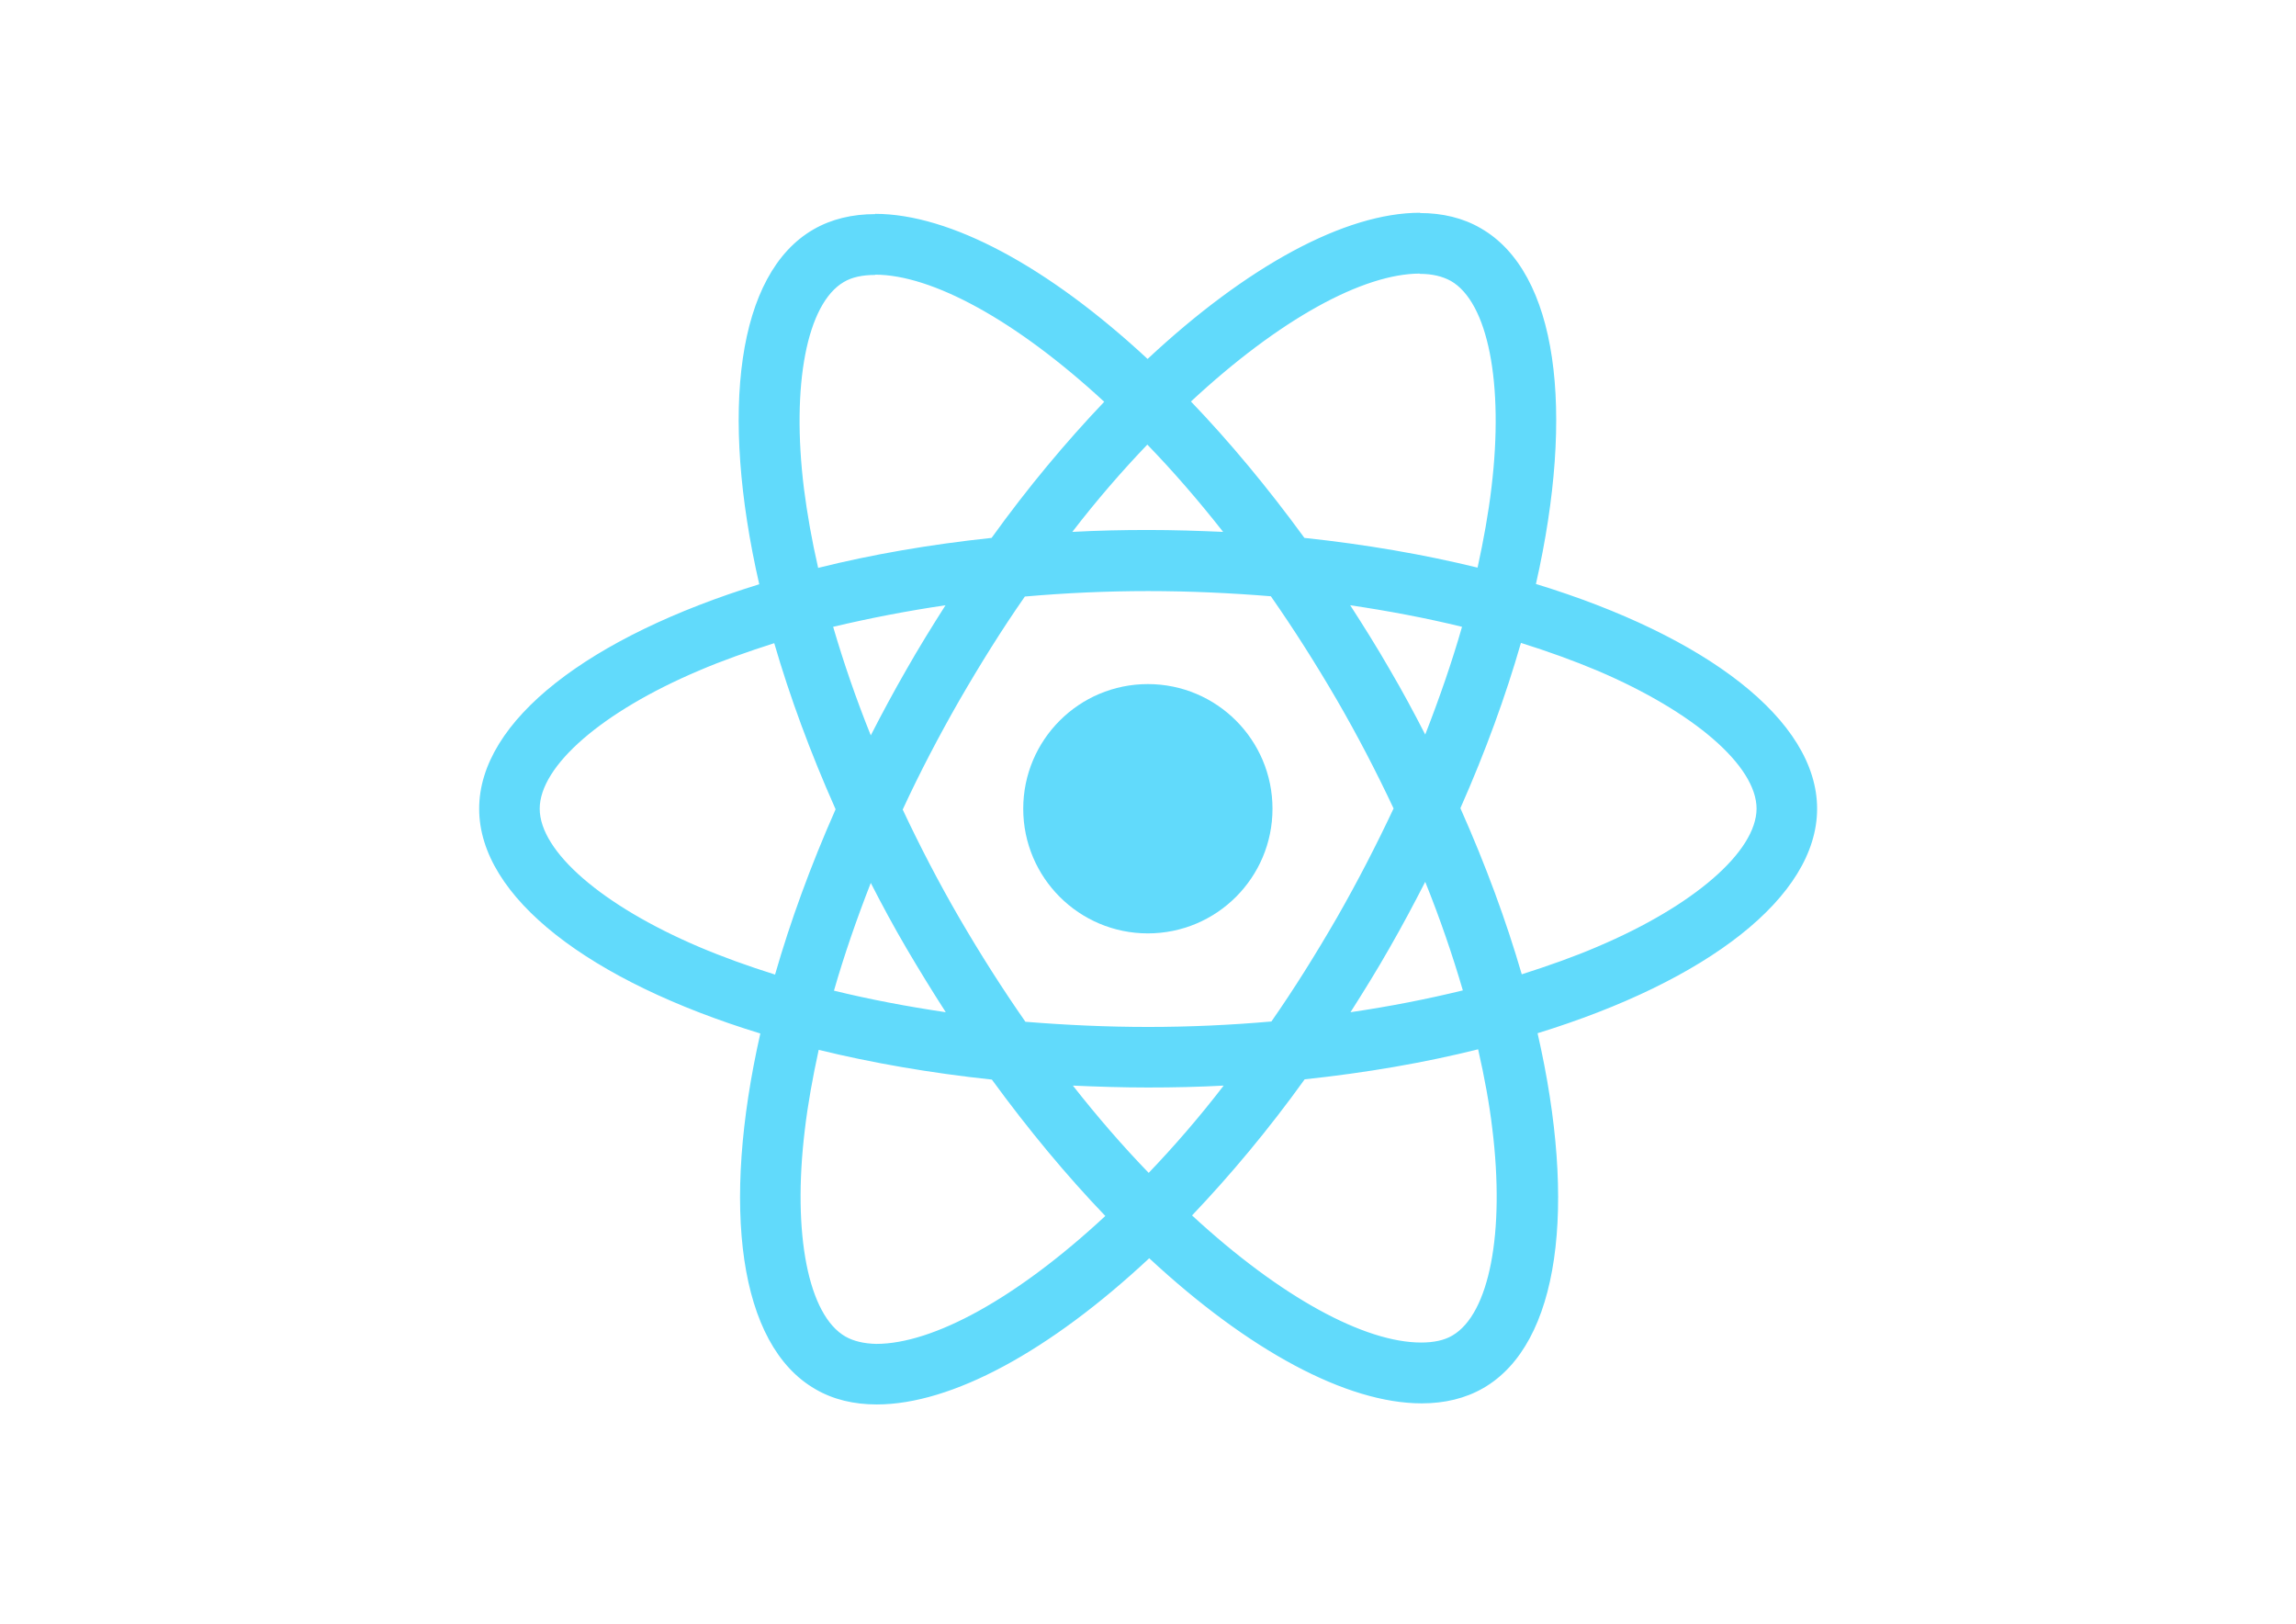
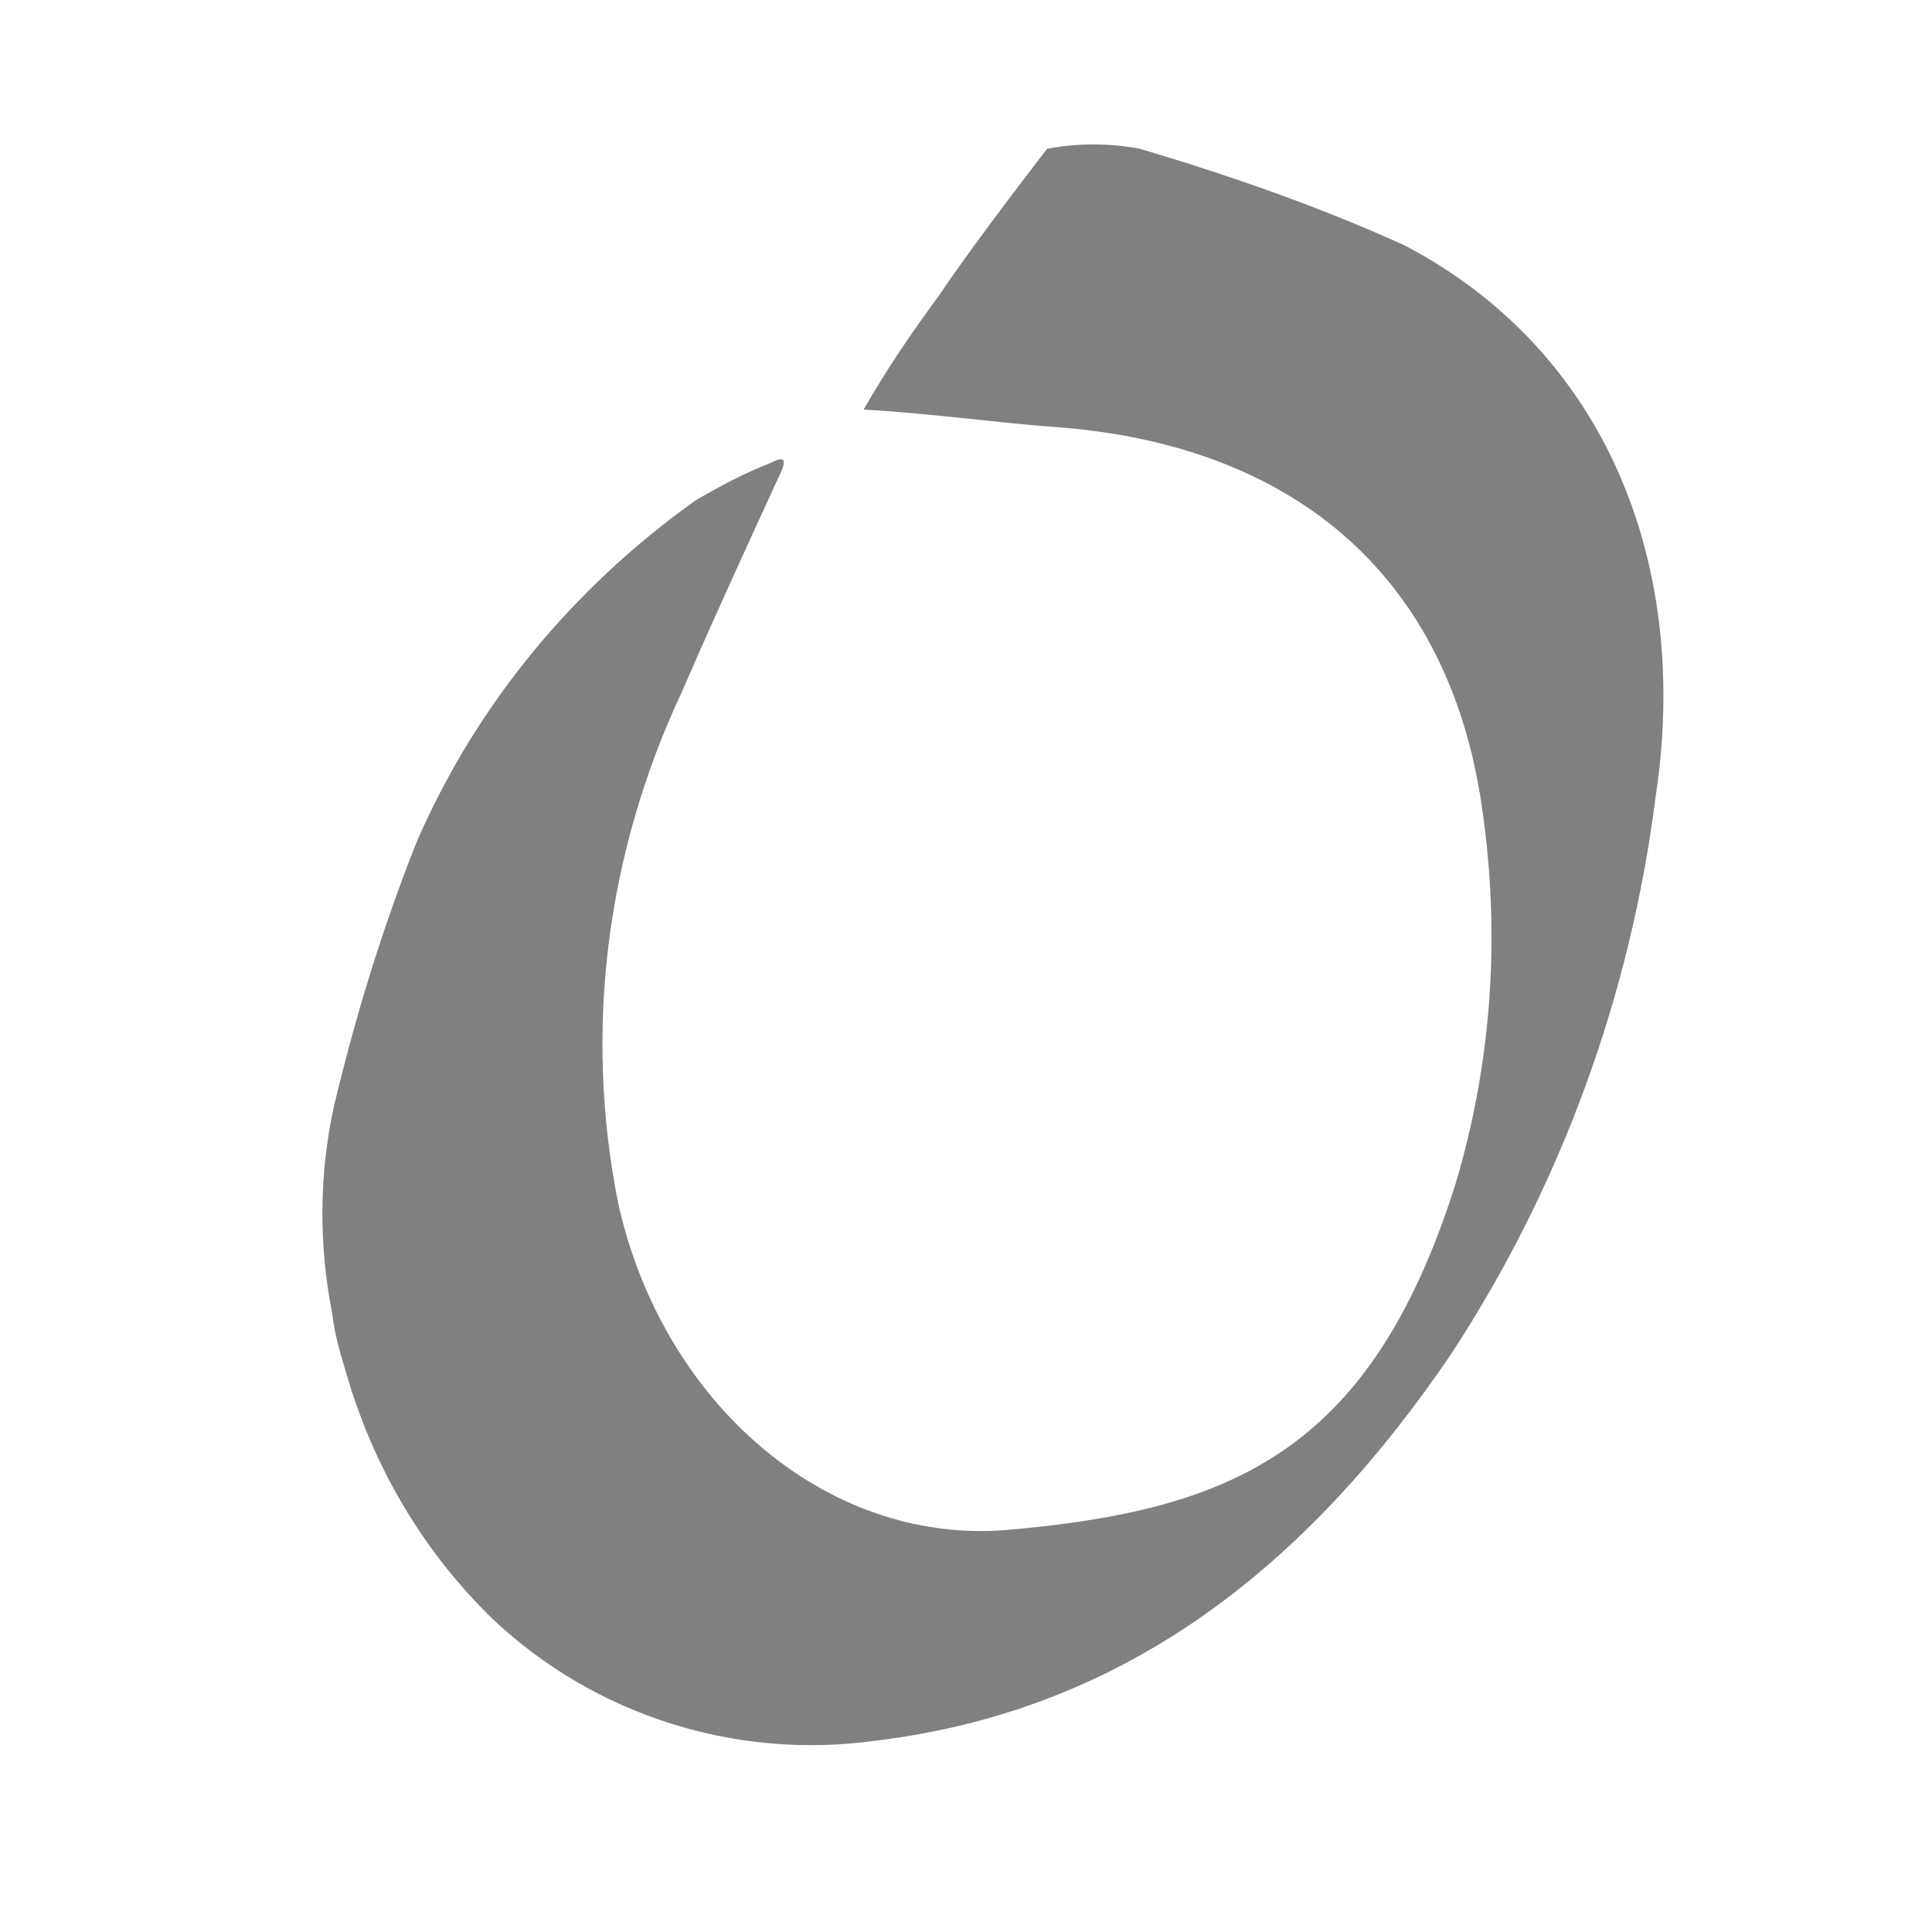
- <svg xmlns="http://www.w3.org/2000/svg" viewBox="0 0 841.9 595.3">
-   <g fill="#61DAFB">
-     <path d="M666.3 296.5c0-32.5-40.7-63.3-103.1-82.4 14.4-63.6 8-114.2-20.2-130.4-6.5-3.8-14.1-5.6-22.4-5.6v22.3c4.6 0 8.3.9 11.4 2.6 13.6 7.8 19.5 37.5 14.9 75.7-1.1 9.4-2.9 19.3-5.1 29.4-19.6-4.8-41-8.5-63.5-10.9-13.5-18.5-27.5-35.3-41.6-50 32.6-30.3 63.2-46.9 84-46.9V78c-27.5 0-63.5 19.6-99.9 53.6-36.4-33.8-72.4-53.2-99.9-53.2v22.3c20.7 0 51.4 16.5 84 46.6-14 14.7-28 31.4-41.3 49.9-22.6 2.4-44 6.1-63.6 11-2.3-10-4-19.7-5.2-29-4.7-38.2 1.1-67.9 14.6-75.8 3-1.8 6.9-2.6 11.5-2.6V78.5c-8.4 0-16 1.8-22.6 5.6-28.1 16.2-34.4 66.7-19.9 130.1-62.2 19.2-102.7 49.9-102.7 82.3 0 32.5 40.7 63.3 103.1 82.4-14.4 63.6-8 114.2 20.2 130.4 6.5 3.8 14.1 5.6 22.5 5.6 27.5 0 63.5-19.6 99.9-53.6 36.4 33.8 72.4 53.2 99.9 53.2 8.4 0 16-1.8 22.6-5.6 28.1-16.2 34.4-66.7 19.9-130.1 62-19.1 102.5-49.9 102.5-82.3zm-130.2-66.7c-3.7 12.9-8.3 26.2-13.5 39.5-4.1-8-8.4-16-13.1-24-4.6-8-9.5-15.8-14.4-23.4 14.2 2.1 27.9 4.7 41 7.9zm-45.8 106.5c-7.8 13.5-15.8 26.3-24.1 38.2-14.9 1.3-30 2-45.2 2-15.1 0-30.2-.7-45-1.9-8.3-11.9-16.4-24.6-24.2-38-7.6-13.1-14.5-26.4-20.8-39.8 6.2-13.4 13.2-26.8 20.7-39.9 7.8-13.5 15.8-26.3 24.1-38.2 14.9-1.3 30-2 45.2-2 15.1 0 30.2.7 45 1.9 8.3 11.9 16.4 24.6 24.2 38 7.6 13.1 14.5 26.4 20.8 39.8-6.3 13.4-13.2 26.8-20.7 39.9zm32.3-13c5.4 13.4 10 26.8 13.8 39.8-13.1 3.2-26.9 5.9-41.2 8 4.9-7.7 9.8-15.6 14.4-23.7 4.6-8 8.9-16.1 13-24.1zM421.2 430c-9.3-9.6-18.6-20.3-27.8-32 9 .4 18.2.7 27.5.7 9.4 0 18.7-.2 27.8-.7-9 11.7-18.3 22.4-27.5 32zm-74.4-58.9c-14.2-2.1-27.9-4.7-41-7.9 3.7-12.9 8.3-26.2 13.5-39.5 4.1 8 8.4 16 13.1 24 4.7 8 9.5 15.8 14.4 23.4zM420.7 163c9.3 9.6 18.6 20.3 27.8 32-9-.4-18.2-.7-27.5-.7-9.4 0-18.7.2-27.8.7 9-11.7 18.3-22.4 27.5-32zm-74 58.9c-4.9 7.7-9.8 15.6-14.4 23.7-4.6 8-8.9 16-13 24-5.4-13.4-10-26.8-13.8-39.8 13.1-3.1 26.9-5.8 41.2-7.9zm-90.5 125.2c-35.4-15.1-58.3-34.9-58.3-50.6 0-15.7 22.9-35.6 58.3-50.6 8.6-3.7 18-7 27.7-10.1 5.7 19.6 13.2 40 22.5 60.9-9.2 20.8-16.6 41.1-22.2 60.6-9.9-3.1-19.3-6.5-28-10.2zM310 490c-13.6-7.8-19.5-37.5-14.9-75.7 1.1-9.4 2.9-19.3 5.1-29.4 19.6 4.8 41 8.5 63.5 10.9 13.5 18.5 27.5 35.3 41.6 50-32.6 30.3-63.2 46.9-84 46.9-4.5-.1-8.3-1-11.3-2.7zm237.2-76.2c4.7 38.2-1.1 67.9-14.6 75.8-3 1.8-6.9 2.6-11.5 2.6-20.7 0-51.4-16.5-84-46.6 14-14.7 28-31.4 41.3-49.9 22.6-2.4 44-6.1 63.6-11 2.3 10.1 4.1 19.8 5.2 29.1zm38.5-66.7c-8.6 3.7-18 7-27.7 10.1-5.7-19.6-13.2-40-22.5-60.9 9.2-20.8 16.6-41.1 22.2-60.6 9.9 3.1 19.3 6.5 28.1 10.2 35.4 15.1 58.3 34.9 58.3 50.6-.1 15.7-23 35.6-58.4 50.6zM320.8 78.4z" />
-     <circle cx="420.9" cy="296.5" r="45.7" />
-     <path d="M520.5 78.1z" />
-   </g>
+ <svg xmlns="http://www.w3.org/2000/svg" version="1.1" id="Layer_1" x="0px" y="0px" viewBox="0 0 100 100" style="enable-background:new 0 0 100 100;" xml:space="preserve">
+   <style type="text/css">
+ 	.st0{fill:#808080;}
+ </style>
+   <path class="st0" d="M17.3,57.2c1.1-4.6,2.5-9.2,4.3-13.7c3.1-7.1,8.1-13.1,14.4-17.6c1.2-0.7,2.5-1.4,3.8-1.9  c0.6-0.3,1.1-0.5,0.5,0.7c-1.7,3.7-3.4,7.4-5,11.1c-3.9,8.3-5.1,17.5-3.3,26.5c2.3,10.3,10.7,17.6,20,16.9c11.7-1,18.9-4,23.3-17.8  c2-6.6,2.4-13.5,1.3-20.3C74.7,29.7,66.9,23,54.6,22.1c-2.9-0.2-6.3-0.7-9.9-0.9c1.2-2.1,2.5-4,3.9-5.9c1.8-2.7,5.6-7.6,5.6-7.6  c1.6-0.3,3.2-0.3,4.8,0c4.7,1.4,9.3,3,13.7,5c10.5,5.5,14.8,16.6,13,28.5c-1.3,10.3-4.9,20.2-10.6,28.9c-7.2,10.6-16.5,18.4-29.8,20  c-7.2,1-14.5-1.3-19.8-6.3c-3.6-3.5-6.2-7.9-7.6-12.8c-0.3-1-0.6-2-0.7-3C16.5,64.5,16.5,60.8,17.3,57.2z" />
</svg>
